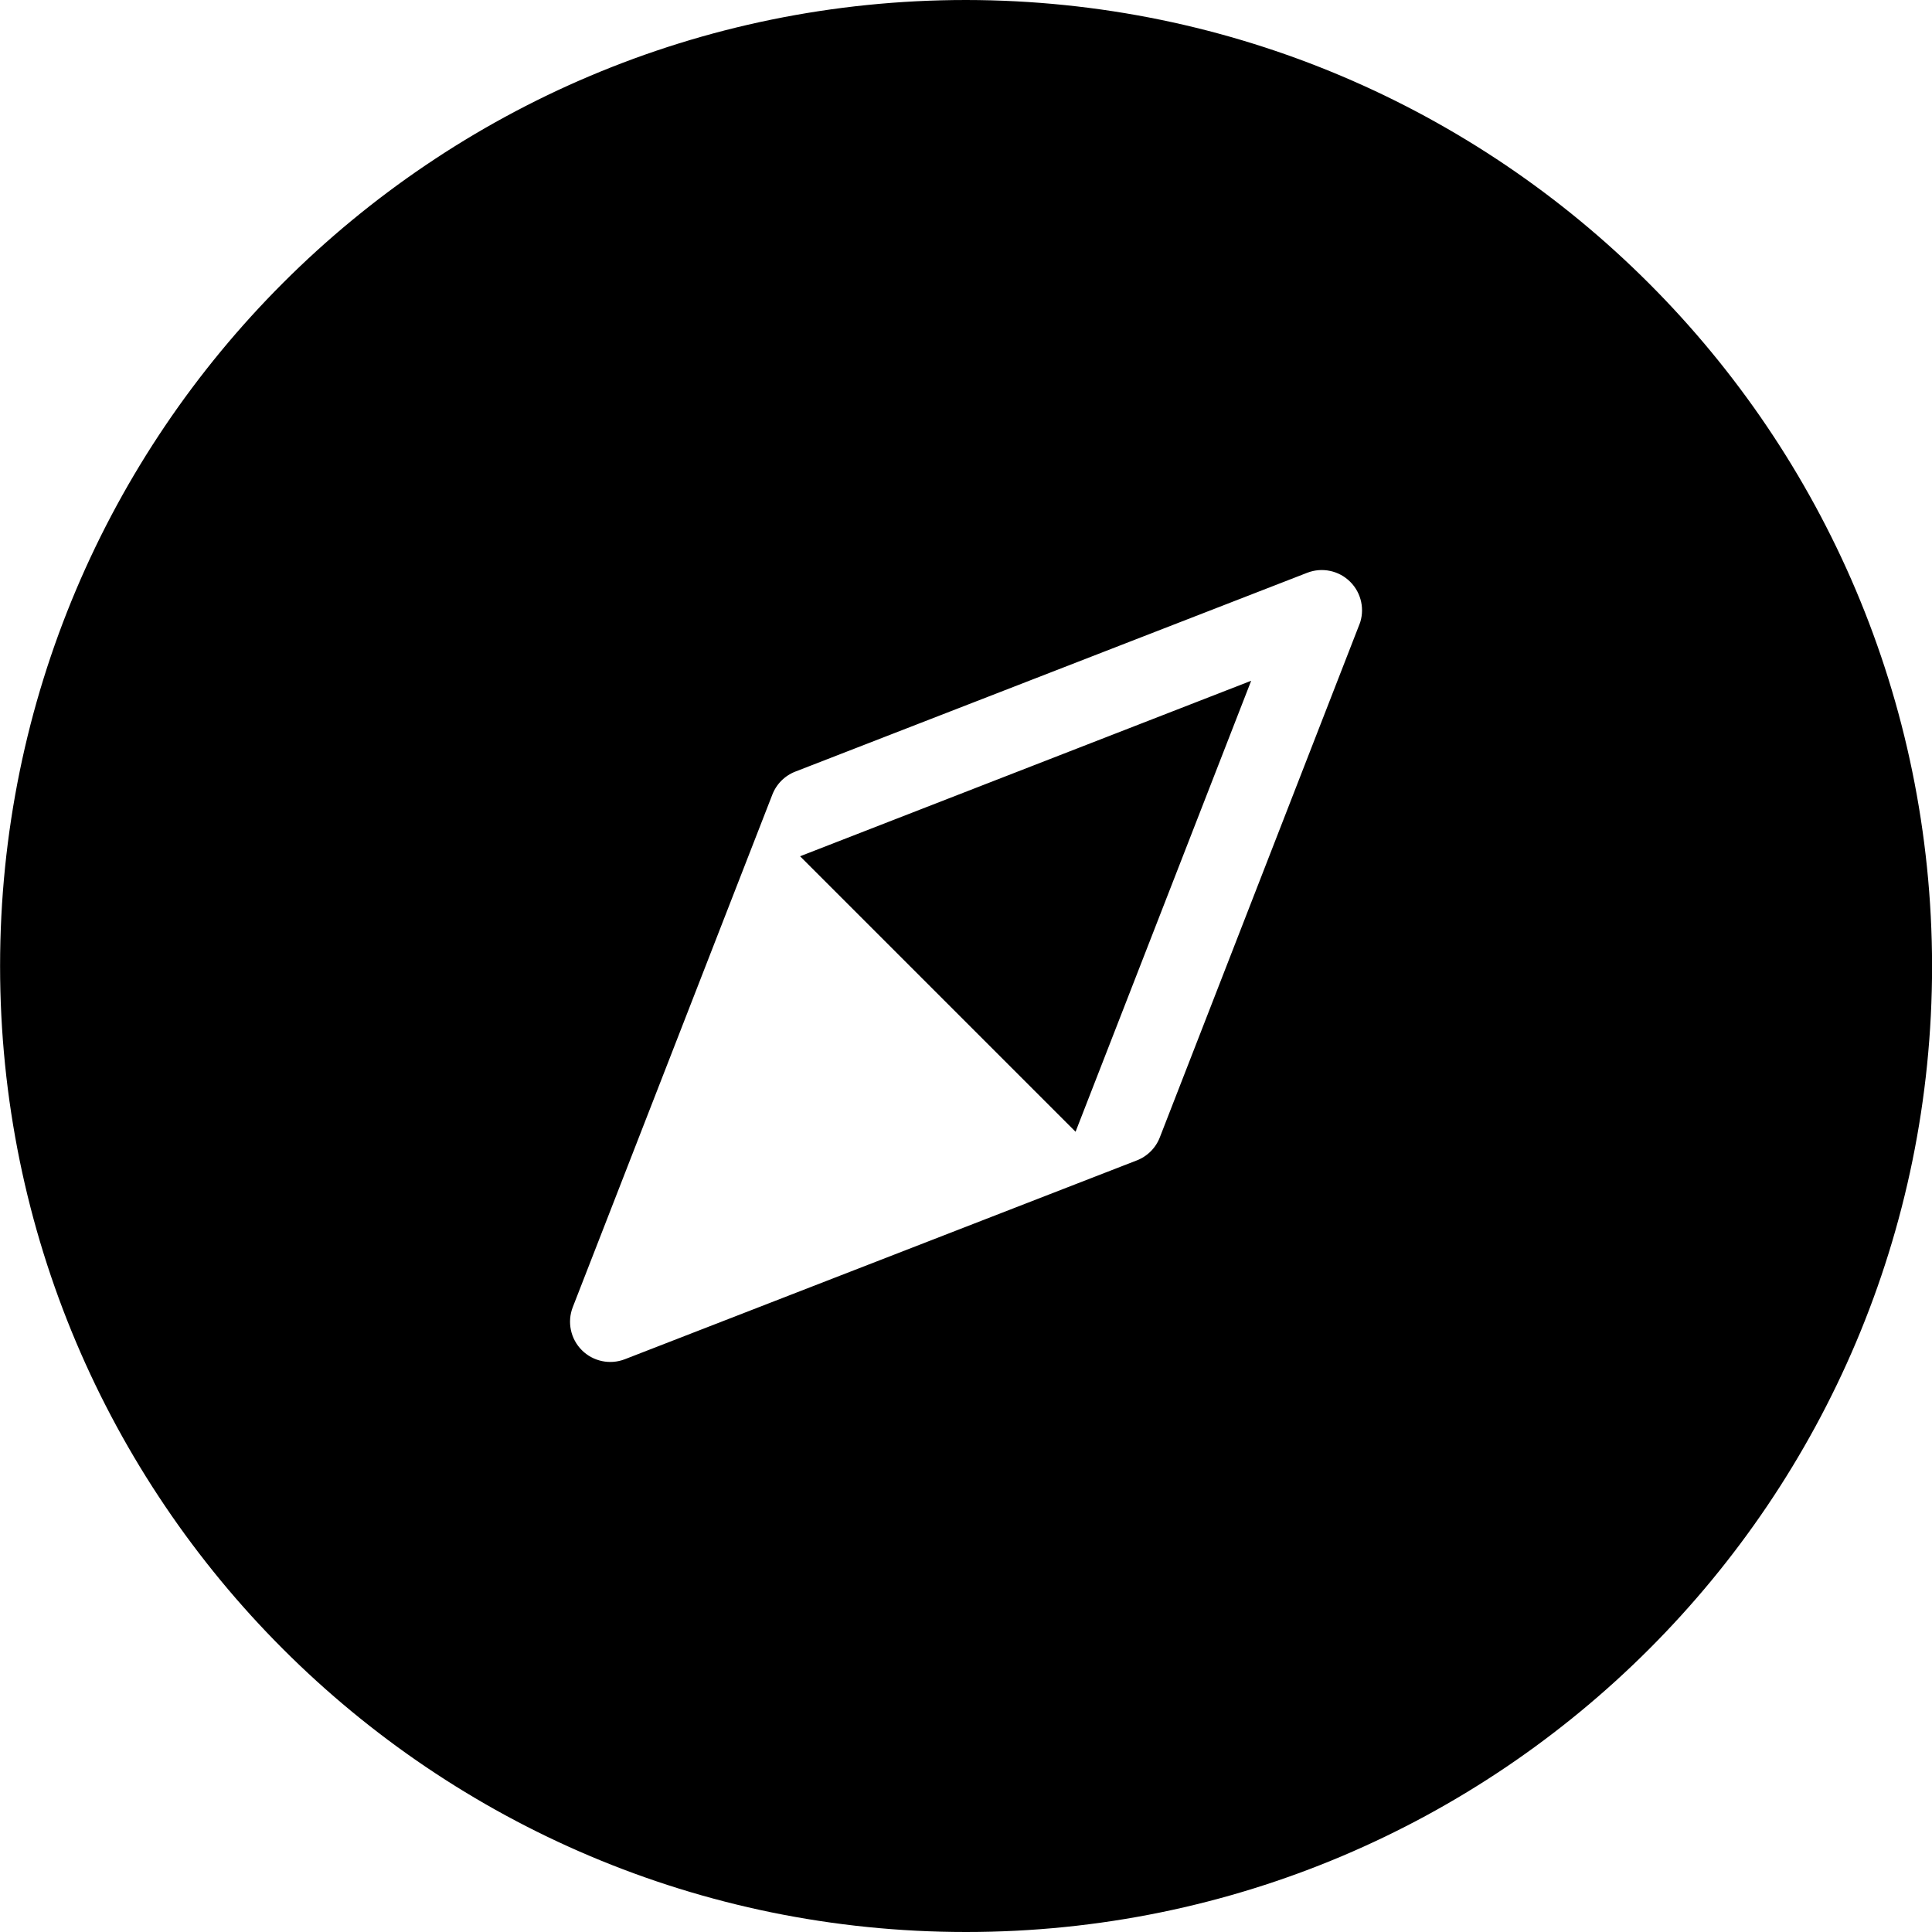
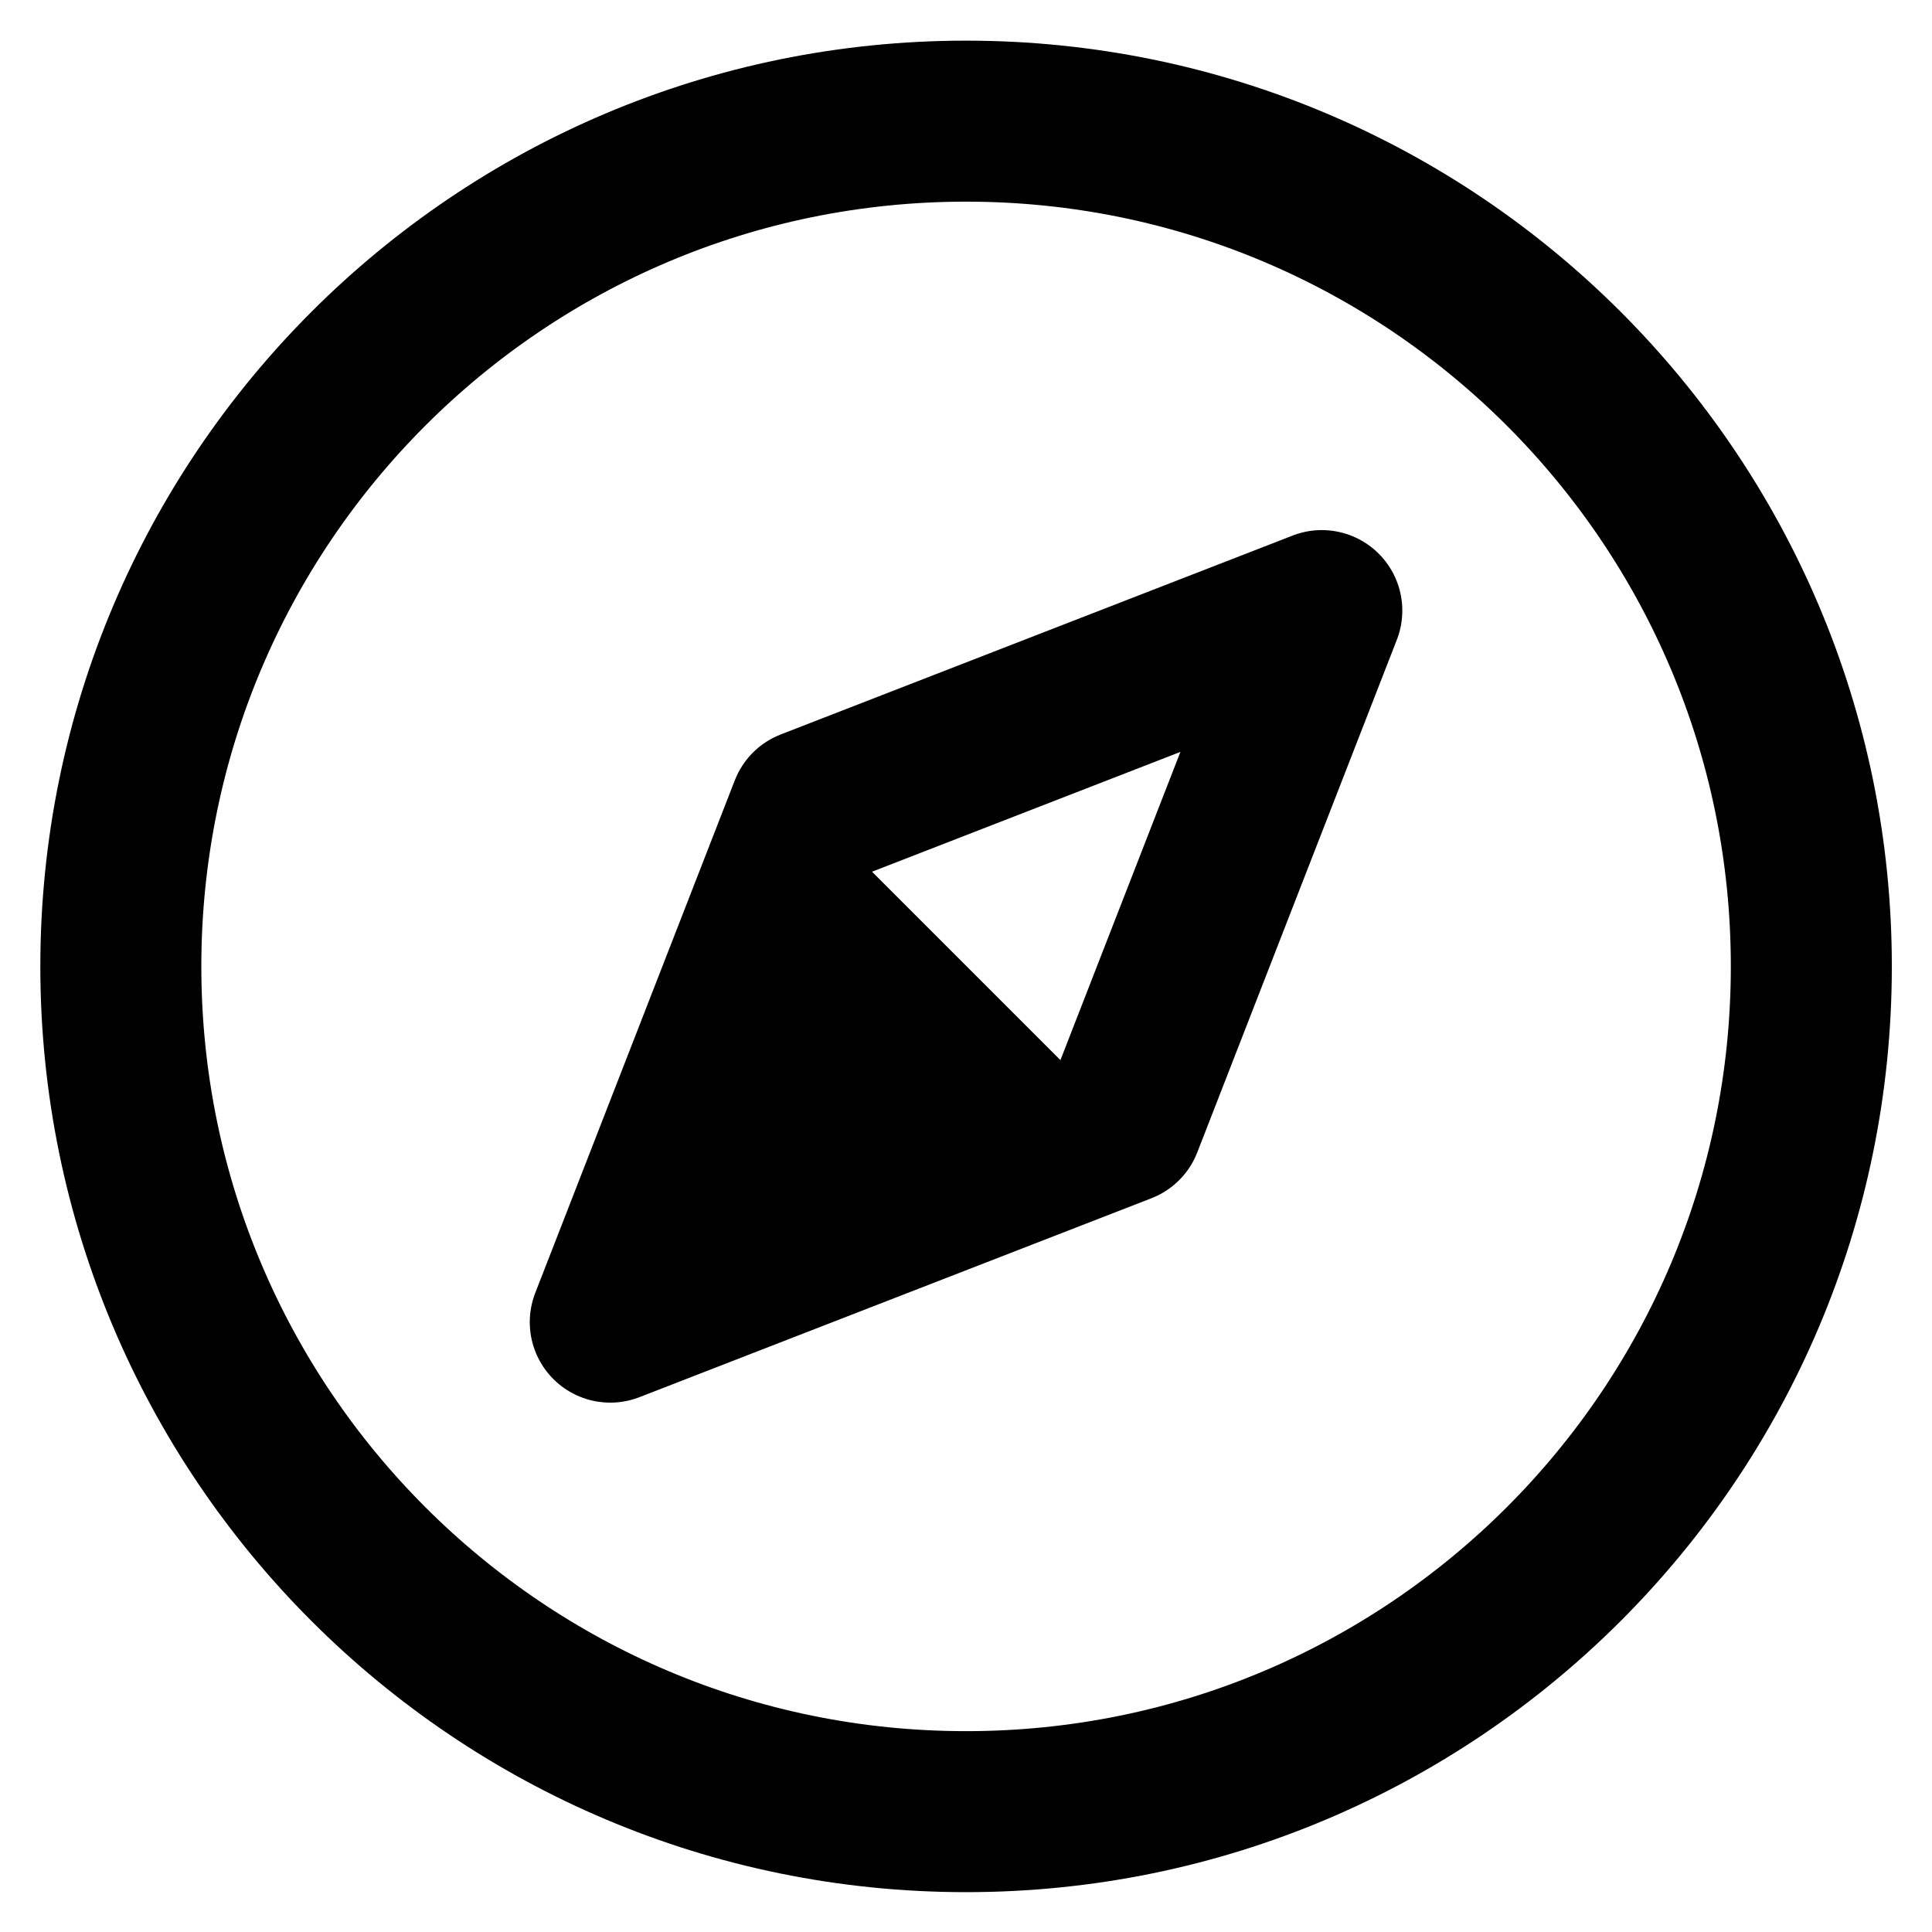
- <svg aria-label="Explore" stroke="currentColor" fill="currentColor" viewBox="0 0 24 24">
-   <path d="m13.173 13.164 1.491-3.829-3.83 1.49ZM12.001.5a11.5 11.5 0 1 0 11.5 11.5A11.513 11.513 0 0 0 12.001.5Zm5.35 7.443-2.478 6.369a1 1 0 0 1-.57.569l-6.36 2.47a1 1 0 0 1-1.294-1.294l2.48-6.369a1 1 0 0 1 .57-.569l6.359-2.47a1 1 0 0 1 1.294 1.294Z" />
+ <svg aria-label="Explore" fill="currentColor" viewBox="0 0 24 24">
+   <path fill="none" stroke="currentColor" stroke-linecap="round" stroke-linejoin="round" stroke-width="2" d="m13.941 13.953-6.36 2.471 2.479-6.368 6.36-2.471-2.479 6.368z" />
+   <path fill-rule="evenodd" d="m10.06 10.056 3.889 3.889-6.368 2.479 2.479-6.368z" />
+   <circle cx="12.001" cy="12.005" fill="none" r="10.5" stroke="currentColor" stroke-linecap="round" stroke-linejoin="round" stroke-width="2" />
</svg>
